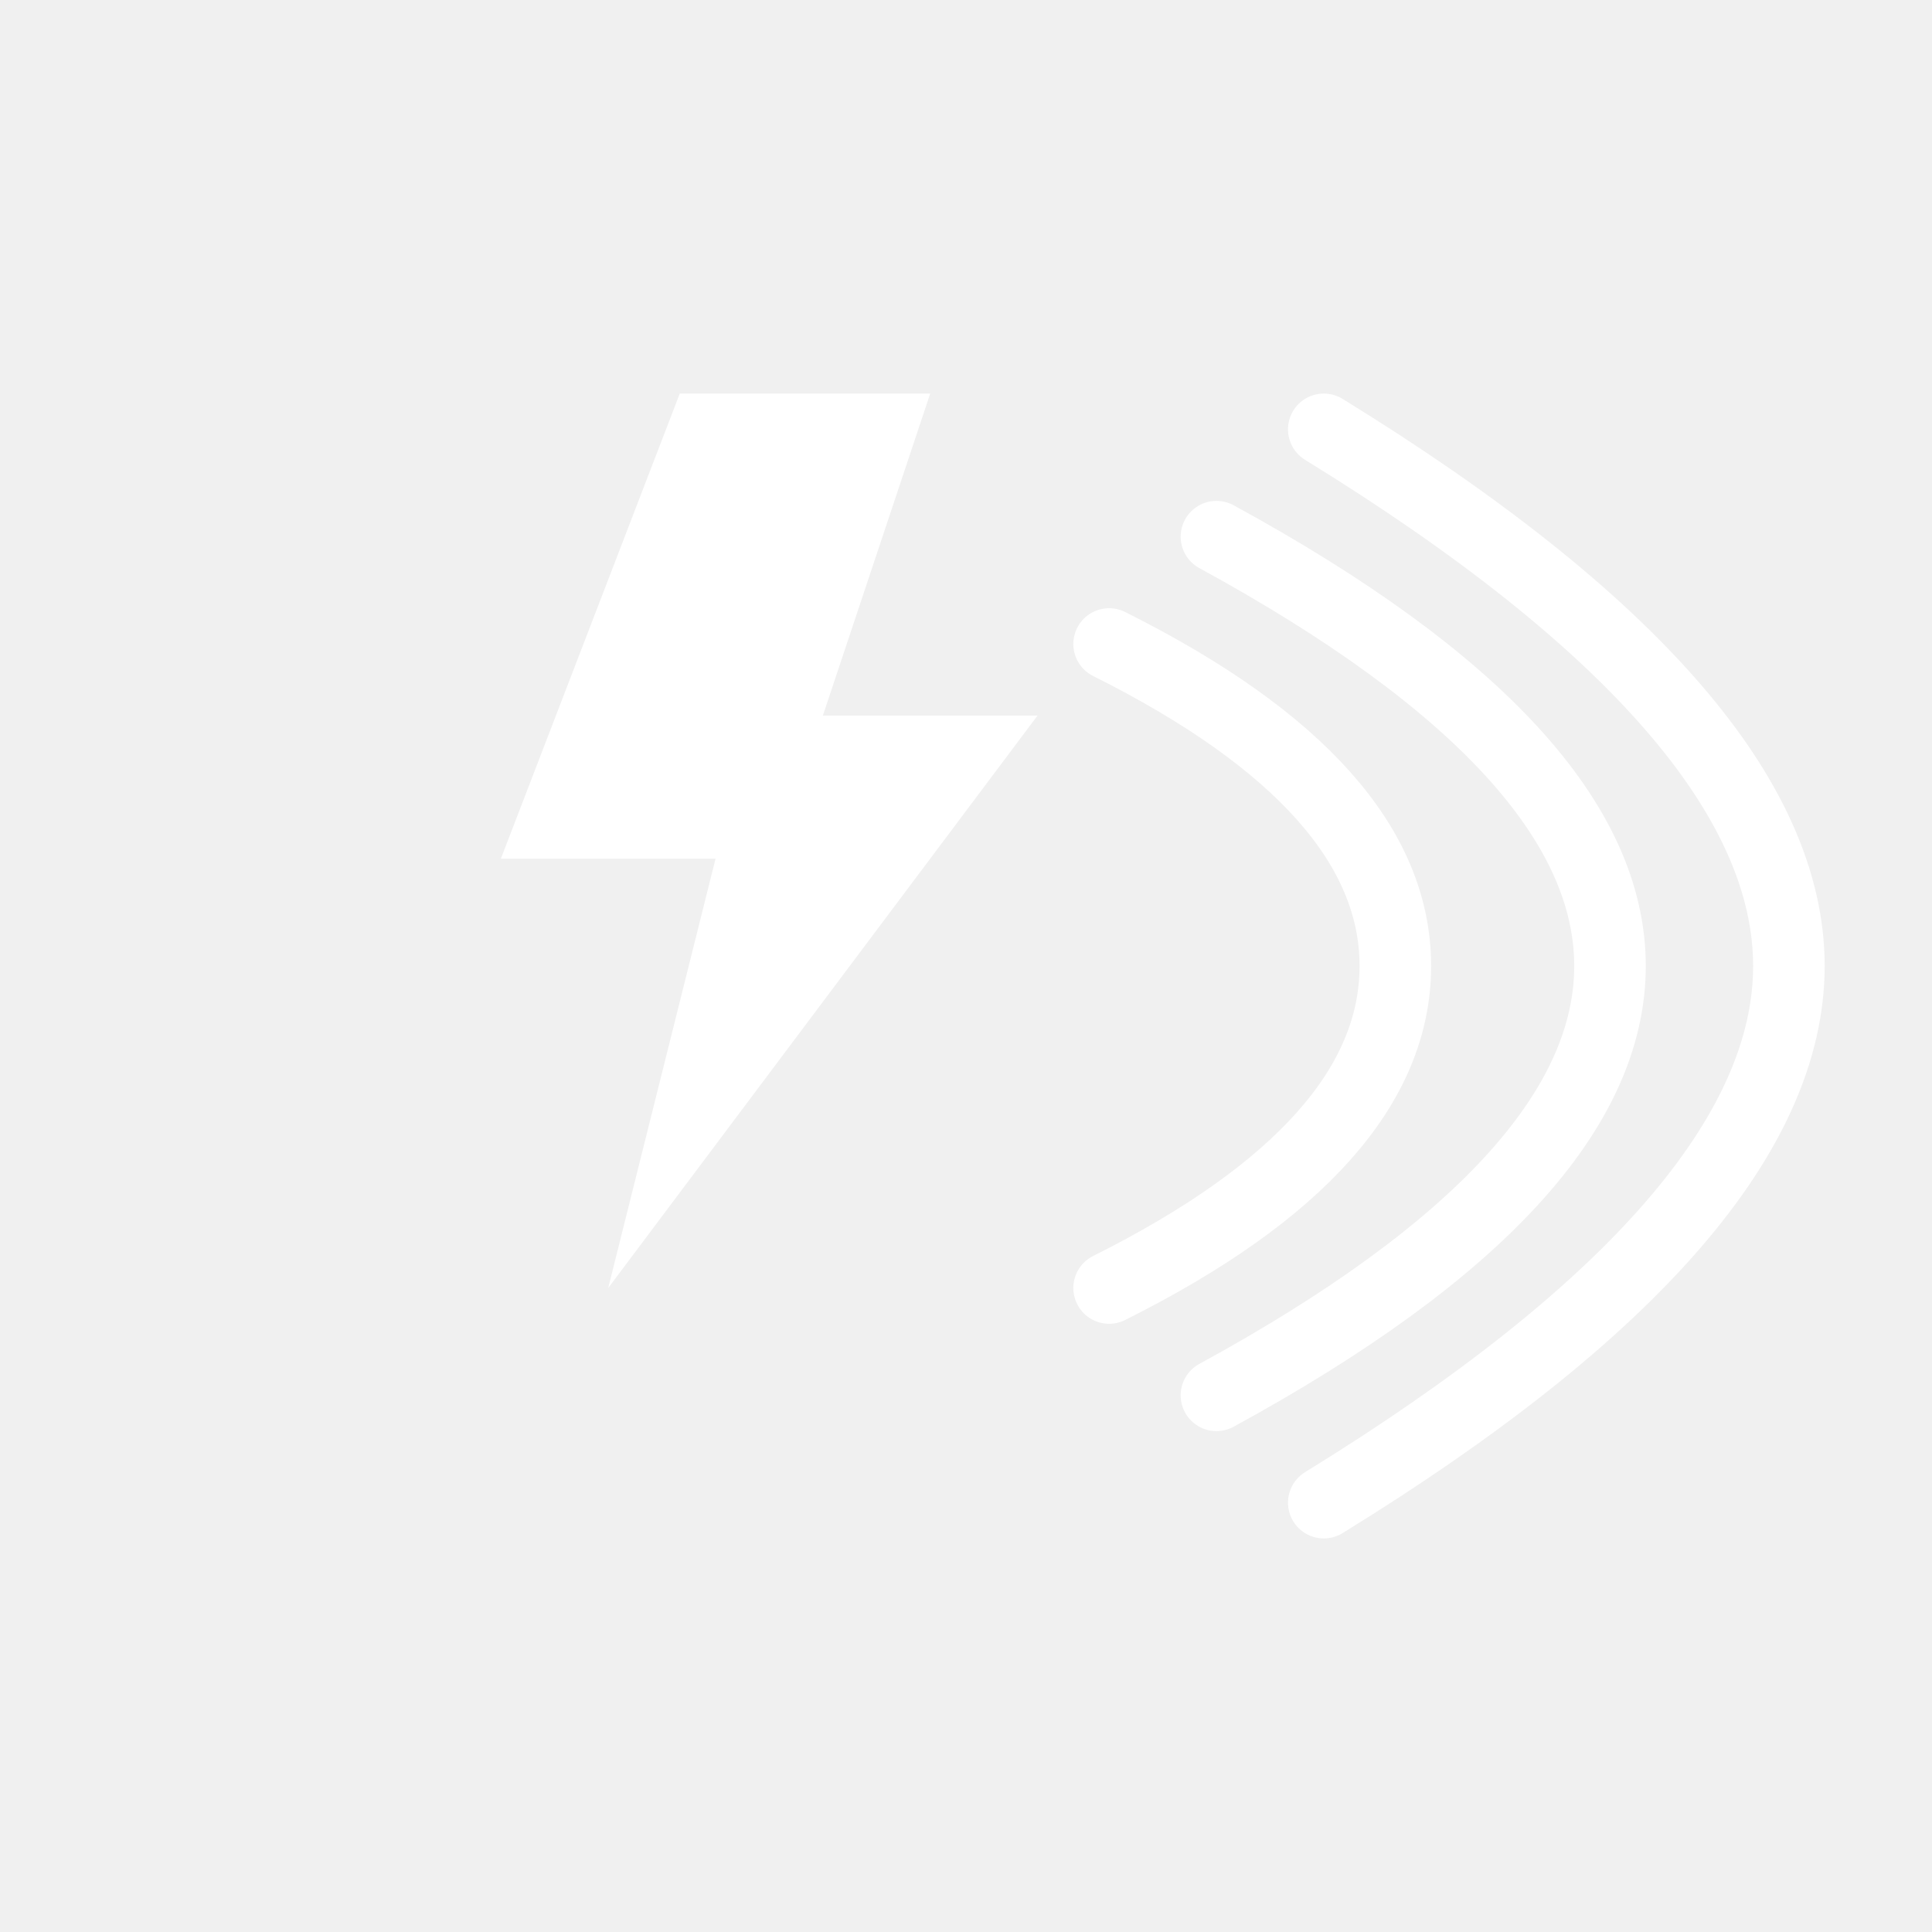
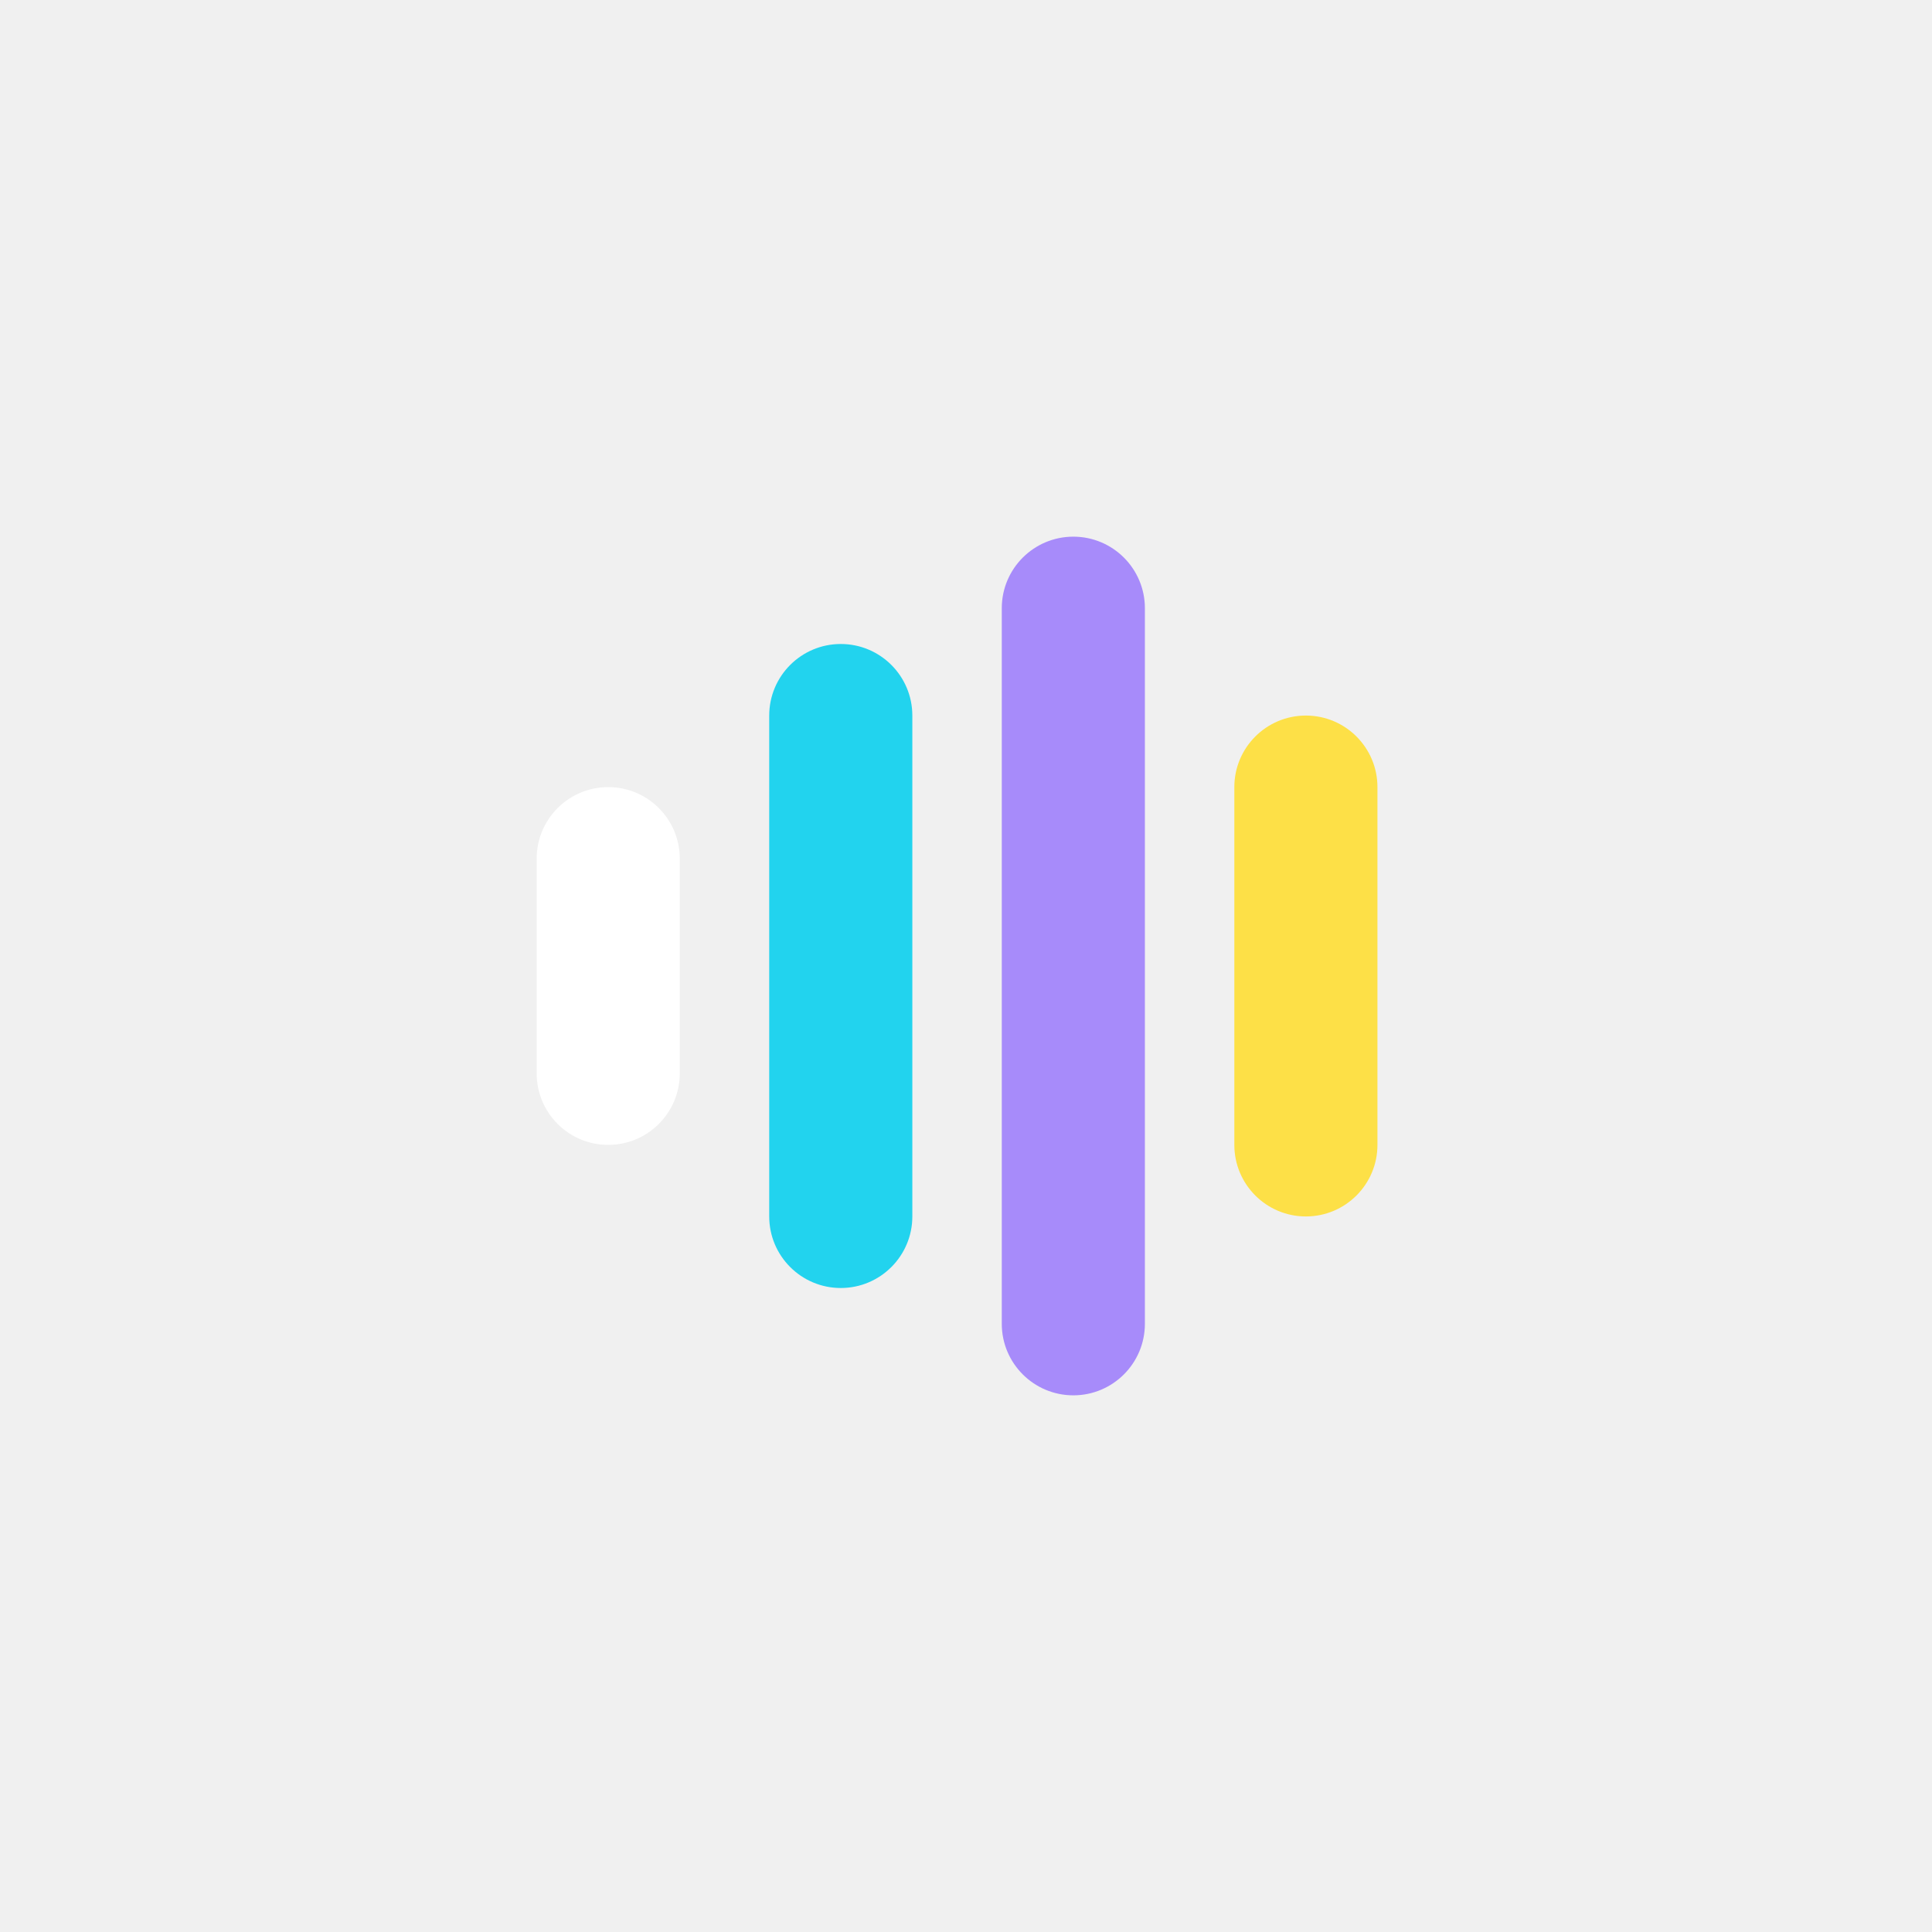
<svg xmlns="http://www.w3.org/2000/svg" width="108" height="108" viewBox="0 0 108 108" fill="none" aria-hidden="true">
-   <path fill="#FFFFFF" d="M38 22 L52 22 L46 40 L58 40 L34 72 L40 48 L28 48 Z" />
-   <path d="M62 36 Q78 44 78 54 Q78 64 62 72" stroke="#FFFFFF" stroke-width="4" stroke-linecap="round" />
-   <path d="M68 30 Q90 42 90 54 Q90 66 68 78" stroke="#FFFFFF" stroke-width="4" stroke-linecap="round" />
-   <path d="M74 24 Q100 40 100 54 Q100 68 74 84" stroke="#FFFFFF" stroke-width="4" stroke-linecap="round" />
+   <rect x="30" y="44" width="8" height="20" rx="4" fill="#FFFFFF" />
+   <rect x="43" y="36" width="8" height="36" rx="4" fill="#22D3EE" />
+   <rect x="56" y="30" width="8" height="48" rx="4" fill="#A78BFA" />
+   <rect x="69" y="40" width="8" height="28" rx="4" fill="#FDE047" />
</svg>
